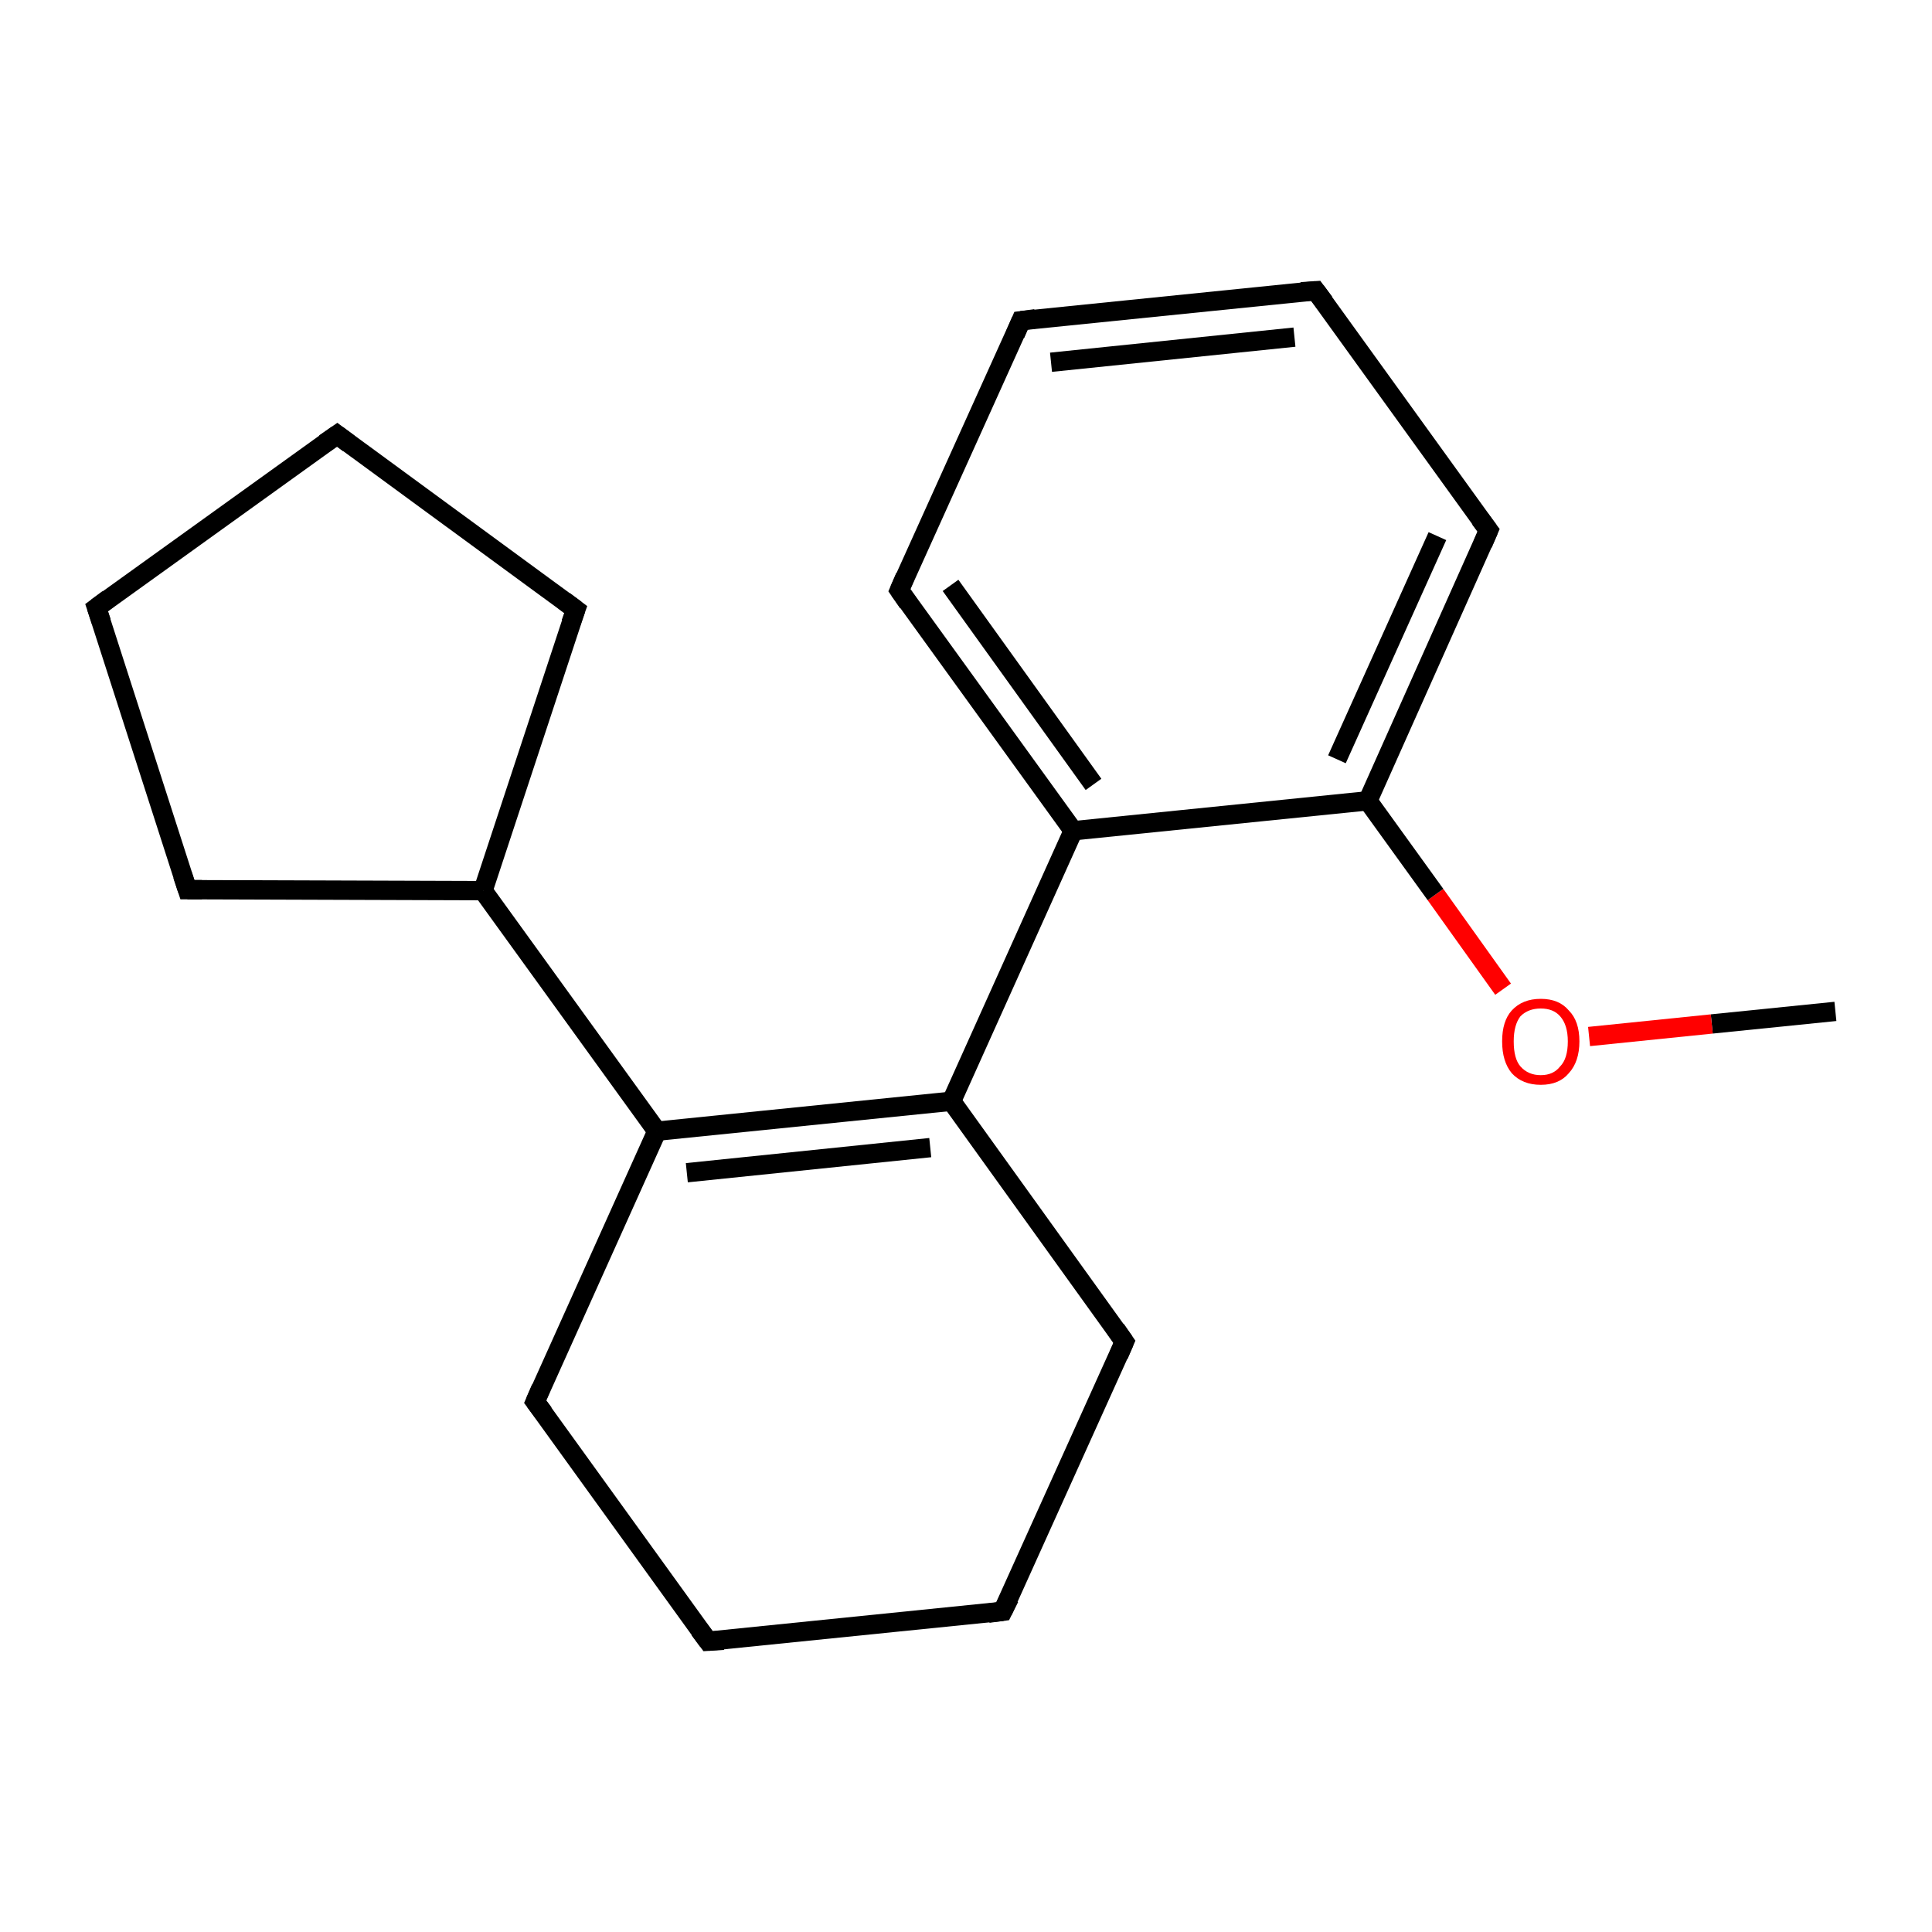
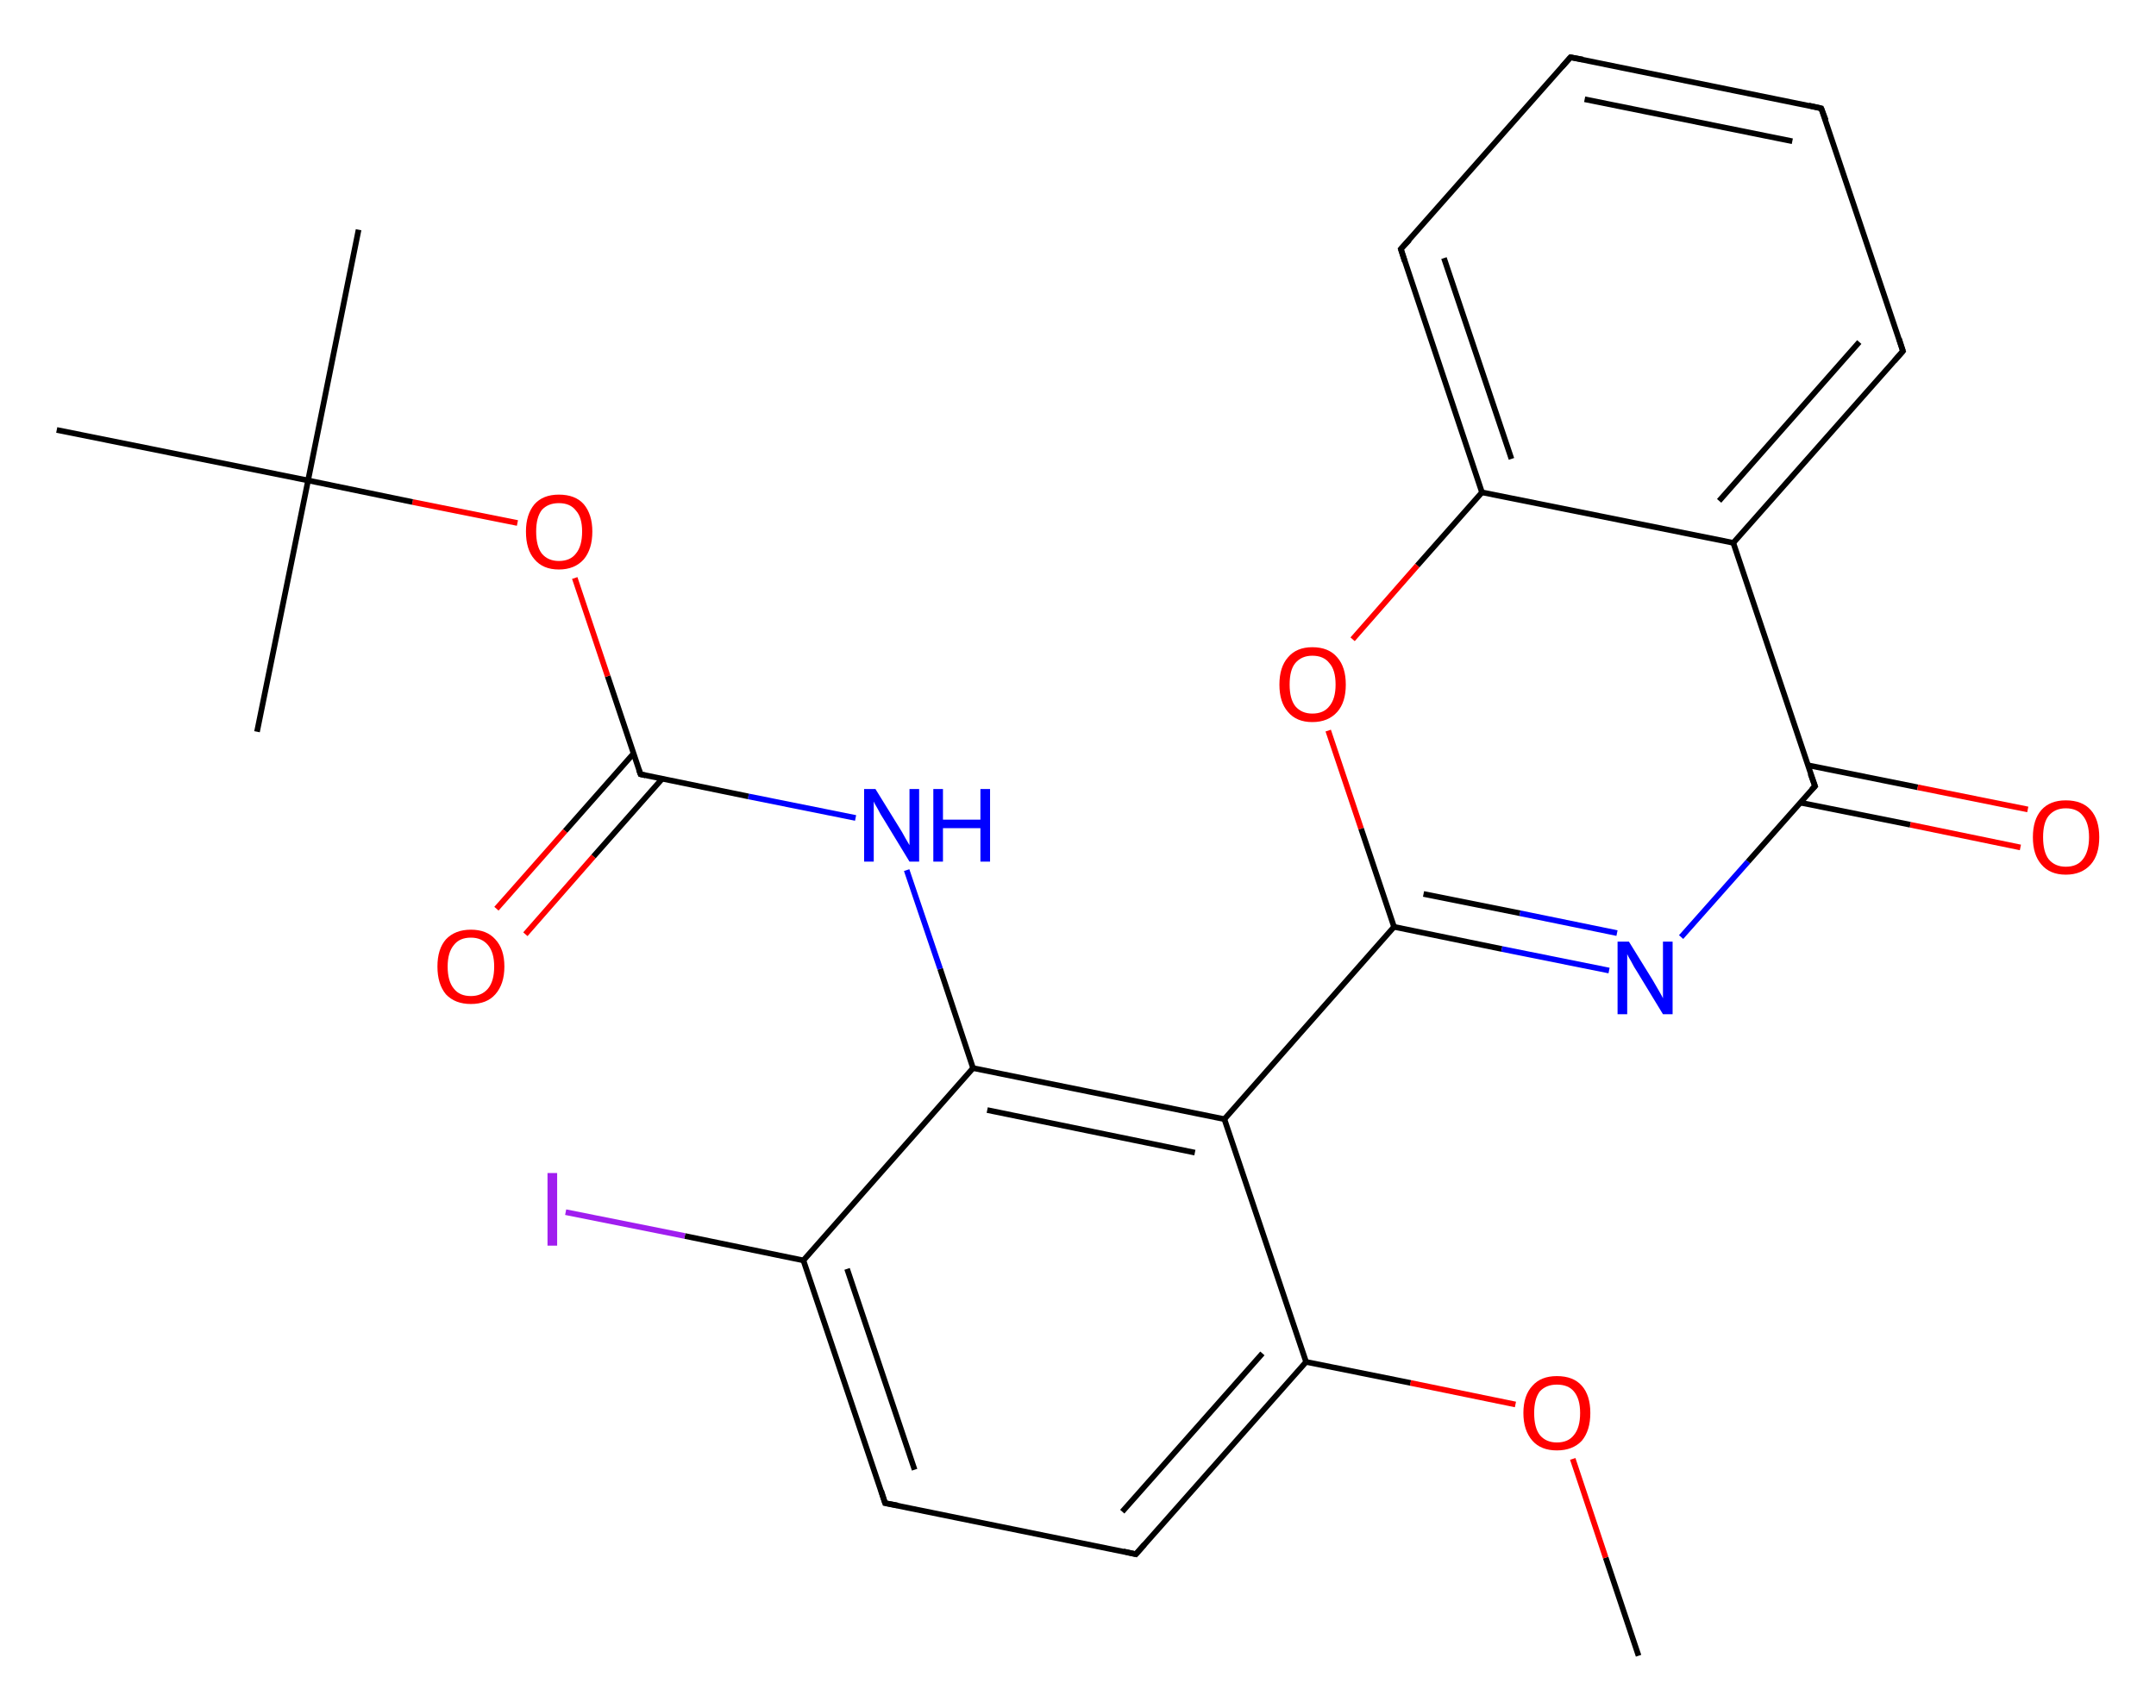
- <svg xmlns="http://www.w3.org/2000/svg" version="1.1" baseProfile="full" xml:space="preserve" width="200px" height="200px" viewBox="0 0 200 200">
-   <rect style="opacity:1.0;fill:#FFFFFF;stroke:none" width="200.0" height="200.0" x="0.0" y="0.0"> </rect>
-   <path class="bond-0 atom-0 atom-1" d="M 190.0,104.7 L 177.2,106.0" style="fill:none;fill-rule:evenodd;stroke:#000000;stroke-width:2.0px;stroke-linecap:butt;stroke-linejoin:miter;stroke-opacity:1" />
-   <path class="bond-0 atom-0 atom-1" d="M 177.2,106.0 L 164.5,107.3" style="fill:none;fill-rule:evenodd;stroke:#FF0000;stroke-width:2.0px;stroke-linecap:butt;stroke-linejoin:miter;stroke-opacity:1" />
-   <path class="bond-1 atom-1 atom-2" d="M 155.6,102.4 L 148.6,92.6" style="fill:none;fill-rule:evenodd;stroke:#FF0000;stroke-width:2.0px;stroke-linecap:butt;stroke-linejoin:miter;stroke-opacity:1" />
-   <path class="bond-1 atom-1 atom-2" d="M 148.6,92.6 L 141.6,82.9" style="fill:none;fill-rule:evenodd;stroke:#000000;stroke-width:2.0px;stroke-linecap:butt;stroke-linejoin:miter;stroke-opacity:1" />
-   <path class="bond-2 atom-2 atom-3" d="M 141.6,82.9 L 154.1,54.9" style="fill:none;fill-rule:evenodd;stroke:#000000;stroke-width:2.0px;stroke-linecap:butt;stroke-linejoin:miter;stroke-opacity:1" />
-   <path class="bond-2 atom-2 atom-3" d="M 138.4,78.6 L 148.8,55.5" style="fill:none;fill-rule:evenodd;stroke:#000000;stroke-width:2.0px;stroke-linecap:butt;stroke-linejoin:miter;stroke-opacity:1" />
-   <path class="bond-3 atom-3 atom-4" d="M 154.1,54.9 L 136.2,30.1" style="fill:none;fill-rule:evenodd;stroke:#000000;stroke-width:2.0px;stroke-linecap:butt;stroke-linejoin:miter;stroke-opacity:1" />
-   <path class="bond-4 atom-4 atom-5" d="M 136.2,30.1 L 105.7,33.2" style="fill:none;fill-rule:evenodd;stroke:#000000;stroke-width:2.0px;stroke-linecap:butt;stroke-linejoin:miter;stroke-opacity:1" />
-   <path class="bond-4 atom-4 atom-5" d="M 134.0,34.9 L 108.8,37.5" style="fill:none;fill-rule:evenodd;stroke:#000000;stroke-width:2.0px;stroke-linecap:butt;stroke-linejoin:miter;stroke-opacity:1" />
-   <path class="bond-5 atom-5 atom-6" d="M 105.7,33.2 L 93.1,61.1" style="fill:none;fill-rule:evenodd;stroke:#000000;stroke-width:2.0px;stroke-linecap:butt;stroke-linejoin:miter;stroke-opacity:1" />
-   <path class="bond-6 atom-6 atom-7" d="M 93.1,61.1 L 111.1,86.0" style="fill:none;fill-rule:evenodd;stroke:#000000;stroke-width:2.0px;stroke-linecap:butt;stroke-linejoin:miter;stroke-opacity:1" />
-   <path class="bond-6 atom-6 atom-7" d="M 98.4,60.6 L 113.2,81.2" style="fill:none;fill-rule:evenodd;stroke:#000000;stroke-width:2.0px;stroke-linecap:butt;stroke-linejoin:miter;stroke-opacity:1" />
-   <path class="bond-7 atom-7 atom-8" d="M 111.1,86.0 L 98.5,114.0" style="fill:none;fill-rule:evenodd;stroke:#000000;stroke-width:2.0px;stroke-linecap:butt;stroke-linejoin:miter;stroke-opacity:1" />
-   <path class="bond-8 atom-8 atom-9" d="M 98.5,114.0 L 68.0,117.1" style="fill:none;fill-rule:evenodd;stroke:#000000;stroke-width:2.0px;stroke-linecap:butt;stroke-linejoin:miter;stroke-opacity:1" />
-   <path class="bond-8 atom-8 atom-9" d="M 96.3,118.8 L 71.1,121.4" style="fill:none;fill-rule:evenodd;stroke:#000000;stroke-width:2.0px;stroke-linecap:butt;stroke-linejoin:miter;stroke-opacity:1" />
-   <path class="bond-9 atom-9 atom-10" d="M 68.0,117.1 L 50.0,92.2" style="fill:none;fill-rule:evenodd;stroke:#000000;stroke-width:2.0px;stroke-linecap:butt;stroke-linejoin:miter;stroke-opacity:1" />
-   <path class="bond-10 atom-10 atom-11" d="M 50.0,92.2 L 59.6,63.1" style="fill:none;fill-rule:evenodd;stroke:#000000;stroke-width:2.0px;stroke-linecap:butt;stroke-linejoin:miter;stroke-opacity:1" />
-   <path class="bond-11 atom-11 atom-12" d="M 59.6,63.1 L 34.9,45.0" style="fill:none;fill-rule:evenodd;stroke:#000000;stroke-width:2.0px;stroke-linecap:butt;stroke-linejoin:miter;stroke-opacity:1" />
-   <path class="bond-12 atom-12 atom-13" d="M 34.9,45.0 L 10.0,62.9" style="fill:none;fill-rule:evenodd;stroke:#000000;stroke-width:2.0px;stroke-linecap:butt;stroke-linejoin:miter;stroke-opacity:1" />
-   <path class="bond-13 atom-13 atom-14" d="M 10.0,62.9 L 19.4,92.1" style="fill:none;fill-rule:evenodd;stroke:#000000;stroke-width:2.0px;stroke-linecap:butt;stroke-linejoin:miter;stroke-opacity:1" />
-   <path class="bond-14 atom-9 atom-15" d="M 68.0,117.1 L 55.4,145.1" style="fill:none;fill-rule:evenodd;stroke:#000000;stroke-width:2.0px;stroke-linecap:butt;stroke-linejoin:miter;stroke-opacity:1" />
-   <path class="bond-15 atom-15 atom-16" d="M 55.4,145.1 L 73.3,169.9" style="fill:none;fill-rule:evenodd;stroke:#000000;stroke-width:2.0px;stroke-linecap:butt;stroke-linejoin:miter;stroke-opacity:1" />
-   <path class="bond-16 atom-16 atom-17" d="M 73.3,169.9 L 103.8,166.8" style="fill:none;fill-rule:evenodd;stroke:#000000;stroke-width:2.0px;stroke-linecap:butt;stroke-linejoin:miter;stroke-opacity:1" />
-   <path class="bond-17 atom-17 atom-18" d="M 103.8,166.8 L 116.4,138.9" style="fill:none;fill-rule:evenodd;stroke:#000000;stroke-width:2.0px;stroke-linecap:butt;stroke-linejoin:miter;stroke-opacity:1" />
-   <path class="bond-18 atom-7 atom-2" d="M 111.1,86.0 L 141.6,82.9" style="fill:none;fill-rule:evenodd;stroke:#000000;stroke-width:2.0px;stroke-linecap:butt;stroke-linejoin:miter;stroke-opacity:1" />
-   <path class="bond-19 atom-18 atom-8" d="M 116.4,138.9 L 98.5,114.0" style="fill:none;fill-rule:evenodd;stroke:#000000;stroke-width:2.0px;stroke-linecap:butt;stroke-linejoin:miter;stroke-opacity:1" />
-   <path class="bond-20 atom-14 atom-10" d="M 19.4,92.1 L 50.0,92.2" style="fill:none;fill-rule:evenodd;stroke:#000000;stroke-width:2.0px;stroke-linecap:butt;stroke-linejoin:miter;stroke-opacity:1" />
-   <path d="M 153.5,56.3 L 154.1,54.9 L 153.2,53.7" style="fill:none;stroke:#000000;stroke-width:2.0px;stroke-linecap:butt;stroke-linejoin:miter;stroke-opacity:1;" />
-   <path d="M 137.1,31.3 L 136.2,30.1 L 134.7,30.2" style="fill:none;stroke:#000000;stroke-width:2.0px;stroke-linecap:butt;stroke-linejoin:miter;stroke-opacity:1;" />
-   <path d="M 107.2,33.0 L 105.7,33.2 L 105.1,34.6" style="fill:none;stroke:#000000;stroke-width:2.0px;stroke-linecap:butt;stroke-linejoin:miter;stroke-opacity:1;" />
-   <path d="M 93.7,59.7 L 93.1,61.1 L 94.0,62.4" style="fill:none;stroke:#000000;stroke-width:2.0px;stroke-linecap:butt;stroke-linejoin:miter;stroke-opacity:1;" />
-   <path d="M 59.1,64.5 L 59.6,63.1 L 58.4,62.2" style="fill:none;stroke:#000000;stroke-width:2.0px;stroke-linecap:butt;stroke-linejoin:miter;stroke-opacity:1;" />
-   <path d="M 36.1,45.9 L 34.9,45.0 L 33.6,45.9" style="fill:none;stroke:#000000;stroke-width:2.0px;stroke-linecap:butt;stroke-linejoin:miter;stroke-opacity:1;" />
-   <path d="M 11.2,62.0 L 10.0,62.9 L 10.5,64.4" style="fill:none;stroke:#000000;stroke-width:2.0px;stroke-linecap:butt;stroke-linejoin:miter;stroke-opacity:1;" />
-   <path d="M 18.9,90.6 L 19.4,92.1 L 20.9,92.1" style="fill:none;stroke:#000000;stroke-width:2.0px;stroke-linecap:butt;stroke-linejoin:miter;stroke-opacity:1;" />
-   <path d="M 56.0,143.7 L 55.4,145.1 L 56.3,146.3" style="fill:none;stroke:#000000;stroke-width:2.0px;stroke-linecap:butt;stroke-linejoin:miter;stroke-opacity:1;" />
-   <path d="M 72.4,168.7 L 73.3,169.9 L 74.9,169.8" style="fill:none;stroke:#000000;stroke-width:2.0px;stroke-linecap:butt;stroke-linejoin:miter;stroke-opacity:1;" />
-   <path d="M 102.3,167.0 L 103.8,166.8 L 104.5,165.4" style="fill:none;stroke:#000000;stroke-width:2.0px;stroke-linecap:butt;stroke-linejoin:miter;stroke-opacity:1;" />
-   <path d="M 115.8,140.3 L 116.4,138.9 L 115.5,137.6" style="fill:none;stroke:#000000;stroke-width:2.0px;stroke-linecap:butt;stroke-linejoin:miter;stroke-opacity:1;" />
-   <path class="atom-1" d="M 155.5 107.8 Q 155.5 105.7, 156.5 104.6 Q 157.6 103.4, 159.5 103.4 Q 161.4 103.4, 162.4 104.6 Q 163.5 105.7, 163.5 107.8 Q 163.5 109.9, 162.4 111.1 Q 161.4 112.3, 159.5 112.3 Q 157.6 112.3, 156.5 111.1 Q 155.5 109.9, 155.5 107.8 M 159.5 111.3 Q 160.8 111.3, 161.5 110.4 Q 162.3 109.6, 162.3 107.8 Q 162.3 106.1, 161.5 105.2 Q 160.8 104.4, 159.5 104.4 Q 158.2 104.4, 157.4 105.2 Q 156.7 106.1, 156.7 107.8 Q 156.7 109.6, 157.4 110.4 Q 158.2 111.3, 159.5 111.3 " fill="#FF0000" />
+ <svg xmlns="http://www.w3.org/2000/svg" version="1.1" baseProfile="full" xml:space="preserve" width="380px" height="301px" viewBox="10 49 380 301">
+   <rect style="opacity:1.0;fill:#FFFFFF;stroke:none" width="400.0" height="400.0" x="0.0" y="0.0"> </rect>
+   <path class="bond-0 atom-0 atom-1" d="M 298.8,340.9 L 293.0,323.6" style="fill:none;fill-rule:evenodd;stroke:#000000;stroke-width:1.0px;stroke-linecap:butt;stroke-linejoin:miter;stroke-opacity:1" />
+   <path class="bond-0 atom-0 atom-1" d="M 293.0,323.6 L 287.2,306.2" style="fill:none;fill-rule:evenodd;stroke:#FF0000;stroke-width:1.0px;stroke-linecap:butt;stroke-linejoin:miter;stroke-opacity:1" />
+   <path class="bond-1 atom-1 atom-2" d="M 277.1,296.6 L 258.6,292.8" style="fill:none;fill-rule:evenodd;stroke:#FF0000;stroke-width:1.0px;stroke-linecap:butt;stroke-linejoin:miter;stroke-opacity:1" />
+   <path class="bond-1 atom-1 atom-2" d="M 258.6,292.8 L 240.2,289.1" style="fill:none;fill-rule:evenodd;stroke:#000000;stroke-width:1.0px;stroke-linecap:butt;stroke-linejoin:miter;stroke-opacity:1" />
+   <path class="bond-2 atom-2 atom-3" d="M 240.2,289.1 L 210.2,323.0" style="fill:none;fill-rule:evenodd;stroke:#000000;stroke-width:1.0px;stroke-linecap:butt;stroke-linejoin:miter;stroke-opacity:1" />
+   <path class="bond-2 atom-2 atom-3" d="M 232.5,287.6 L 207.8,315.5" style="fill:none;fill-rule:evenodd;stroke:#000000;stroke-width:1.0px;stroke-linecap:butt;stroke-linejoin:miter;stroke-opacity:1" />
+   <path class="bond-3 atom-3 atom-4" d="M 210.2,323.0 L 166.0,314.0" style="fill:none;fill-rule:evenodd;stroke:#000000;stroke-width:1.0px;stroke-linecap:butt;stroke-linejoin:miter;stroke-opacity:1" />
+   <path class="bond-4 atom-4 atom-5" d="M 166.0,314.0 L 151.6,271.2" style="fill:none;fill-rule:evenodd;stroke:#000000;stroke-width:1.0px;stroke-linecap:butt;stroke-linejoin:miter;stroke-opacity:1" />
+   <path class="bond-4 atom-4 atom-5" d="M 171.2,308.1 L 159.3,272.7" style="fill:none;fill-rule:evenodd;stroke:#000000;stroke-width:1.0px;stroke-linecap:butt;stroke-linejoin:miter;stroke-opacity:1" />
+   <path class="bond-5 atom-5 atom-6" d="M 151.6,271.2 L 130.7,266.9" style="fill:none;fill-rule:evenodd;stroke:#000000;stroke-width:1.0px;stroke-linecap:butt;stroke-linejoin:miter;stroke-opacity:1" />
+   <path class="bond-5 atom-5 atom-6" d="M 130.7,266.9 L 109.7,262.7" style="fill:none;fill-rule:evenodd;stroke:#A01EEF;stroke-width:1.0px;stroke-linecap:butt;stroke-linejoin:miter;stroke-opacity:1" />
+   <path class="bond-6 atom-5 atom-7" d="M 151.6,271.2 L 181.5,237.3" style="fill:none;fill-rule:evenodd;stroke:#000000;stroke-width:1.0px;stroke-linecap:butt;stroke-linejoin:miter;stroke-opacity:1" />
+   <path class="bond-7 atom-7 atom-8" d="M 181.5,237.3 L 175.7,219.8" style="fill:none;fill-rule:evenodd;stroke:#000000;stroke-width:1.0px;stroke-linecap:butt;stroke-linejoin:miter;stroke-opacity:1" />
+   <path class="bond-7 atom-7 atom-8" d="M 175.7,219.8 L 169.8,202.4" style="fill:none;fill-rule:evenodd;stroke:#0000FF;stroke-width:1.0px;stroke-linecap:butt;stroke-linejoin:miter;stroke-opacity:1" />
+   <path class="bond-8 atom-8 atom-9" d="M 160.8,193.2 L 141.9,189.4" style="fill:none;fill-rule:evenodd;stroke:#0000FF;stroke-width:1.0px;stroke-linecap:butt;stroke-linejoin:miter;stroke-opacity:1" />
+   <path class="bond-8 atom-8 atom-9" d="M 141.9,189.4 L 122.9,185.5" style="fill:none;fill-rule:evenodd;stroke:#000000;stroke-width:1.0px;stroke-linecap:butt;stroke-linejoin:miter;stroke-opacity:1" />
+   <path class="bond-9 atom-9 atom-10" d="M 121.7,181.8 L 109.6,195.5" style="fill:none;fill-rule:evenodd;stroke:#000000;stroke-width:1.0px;stroke-linecap:butt;stroke-linejoin:miter;stroke-opacity:1" />
+   <path class="bond-9 atom-9 atom-10" d="M 109.6,195.5 L 97.5,209.2" style="fill:none;fill-rule:evenodd;stroke:#FF0000;stroke-width:1.0px;stroke-linecap:butt;stroke-linejoin:miter;stroke-opacity:1" />
+   <path class="bond-9 atom-9 atom-10" d="M 126.7,186.3 L 114.6,200.0" style="fill:none;fill-rule:evenodd;stroke:#000000;stroke-width:1.0px;stroke-linecap:butt;stroke-linejoin:miter;stroke-opacity:1" />
+   <path class="bond-9 atom-9 atom-10" d="M 114.6,200.0 L 102.6,213.7" style="fill:none;fill-rule:evenodd;stroke:#FF0000;stroke-width:1.0px;stroke-linecap:butt;stroke-linejoin:miter;stroke-opacity:1" />
+   <path class="bond-10 atom-9 atom-11" d="M 122.9,185.5 L 117.1,168.2" style="fill:none;fill-rule:evenodd;stroke:#000000;stroke-width:1.0px;stroke-linecap:butt;stroke-linejoin:miter;stroke-opacity:1" />
+   <path class="bond-10 atom-9 atom-11" d="M 117.1,168.2 L 111.3,150.9" style="fill:none;fill-rule:evenodd;stroke:#FF0000;stroke-width:1.0px;stroke-linecap:butt;stroke-linejoin:miter;stroke-opacity:1" />
+   <path class="bond-11 atom-11 atom-12" d="M 101.2,141.2 L 82.7,137.5" style="fill:none;fill-rule:evenodd;stroke:#FF0000;stroke-width:1.0px;stroke-linecap:butt;stroke-linejoin:miter;stroke-opacity:1" />
+   <path class="bond-11 atom-11 atom-12" d="M 82.7,137.5 L 64.3,133.7" style="fill:none;fill-rule:evenodd;stroke:#000000;stroke-width:1.0px;stroke-linecap:butt;stroke-linejoin:miter;stroke-opacity:1" />
+   <path class="bond-12 atom-12 atom-13" d="M 64.3,133.7 L 73.2,89.5" style="fill:none;fill-rule:evenodd;stroke:#000000;stroke-width:1.0px;stroke-linecap:butt;stroke-linejoin:miter;stroke-opacity:1" />
+   <path class="bond-13 atom-12 atom-14" d="M 64.3,133.7 L 55.3,178.0" style="fill:none;fill-rule:evenodd;stroke:#000000;stroke-width:1.0px;stroke-linecap:butt;stroke-linejoin:miter;stroke-opacity:1" />
+   <path class="bond-14 atom-12 atom-15" d="M 64.3,133.7 L 20.0,124.8" style="fill:none;fill-rule:evenodd;stroke:#000000;stroke-width:1.0px;stroke-linecap:butt;stroke-linejoin:miter;stroke-opacity:1" />
+   <path class="bond-15 atom-7 atom-16" d="M 181.5,237.3 L 225.8,246.3" style="fill:none;fill-rule:evenodd;stroke:#000000;stroke-width:1.0px;stroke-linecap:butt;stroke-linejoin:miter;stroke-opacity:1" />
+   <path class="bond-15 atom-7 atom-16" d="M 184.0,244.7 L 220.6,252.2" style="fill:none;fill-rule:evenodd;stroke:#000000;stroke-width:1.0px;stroke-linecap:butt;stroke-linejoin:miter;stroke-opacity:1" />
+   <path class="bond-16 atom-16 atom-17" d="M 225.8,246.3 L 255.7,212.4" style="fill:none;fill-rule:evenodd;stroke:#000000;stroke-width:1.0px;stroke-linecap:butt;stroke-linejoin:miter;stroke-opacity:1" />
+   <path class="bond-17 atom-17 atom-18" d="M 255.7,212.4 L 274.7,216.3" style="fill:none;fill-rule:evenodd;stroke:#000000;stroke-width:1.0px;stroke-linecap:butt;stroke-linejoin:miter;stroke-opacity:1" />
+   <path class="bond-17 atom-17 atom-18" d="M 274.7,216.3 L 293.6,220.1" style="fill:none;fill-rule:evenodd;stroke:#0000FF;stroke-width:1.0px;stroke-linecap:butt;stroke-linejoin:miter;stroke-opacity:1" />
+   <path class="bond-17 atom-17 atom-18" d="M 260.9,206.6 L 277.9,210.0" style="fill:none;fill-rule:evenodd;stroke:#000000;stroke-width:1.0px;stroke-linecap:butt;stroke-linejoin:miter;stroke-opacity:1" />
+   <path class="bond-17 atom-17 atom-18" d="M 277.9,210.0 L 295.0,213.5" style="fill:none;fill-rule:evenodd;stroke:#0000FF;stroke-width:1.0px;stroke-linecap:butt;stroke-linejoin:miter;stroke-opacity:1" />
+   <path class="bond-18 atom-18 atom-19" d="M 306.3,214.2 L 318.1,200.9" style="fill:none;fill-rule:evenodd;stroke:#0000FF;stroke-width:1.0px;stroke-linecap:butt;stroke-linejoin:miter;stroke-opacity:1" />
+   <path class="bond-18 atom-18 atom-19" d="M 318.1,200.9 L 329.9,187.6" style="fill:none;fill-rule:evenodd;stroke:#000000;stroke-width:1.0px;stroke-linecap:butt;stroke-linejoin:miter;stroke-opacity:1" />
+   <path class="bond-19 atom-19 atom-20" d="M 327.3,190.5 L 346.7,194.4" style="fill:none;fill-rule:evenodd;stroke:#000000;stroke-width:1.0px;stroke-linecap:butt;stroke-linejoin:miter;stroke-opacity:1" />
+   <path class="bond-19 atom-19 atom-20" d="M 346.7,194.4 L 366.1,198.4" style="fill:none;fill-rule:evenodd;stroke:#FF0000;stroke-width:1.0px;stroke-linecap:butt;stroke-linejoin:miter;stroke-opacity:1" />
+   <path class="bond-19 atom-19 atom-20" d="M 328.6,183.9 L 348.0,187.8" style="fill:none;fill-rule:evenodd;stroke:#000000;stroke-width:1.0px;stroke-linecap:butt;stroke-linejoin:miter;stroke-opacity:1" />
+   <path class="bond-19 atom-19 atom-20" d="M 348.0,187.8 L 367.4,191.7" style="fill:none;fill-rule:evenodd;stroke:#FF0000;stroke-width:1.0px;stroke-linecap:butt;stroke-linejoin:miter;stroke-opacity:1" />
+   <path class="bond-20 atom-19 atom-21" d="M 329.9,187.6 L 315.5,144.7" style="fill:none;fill-rule:evenodd;stroke:#000000;stroke-width:1.0px;stroke-linecap:butt;stroke-linejoin:miter;stroke-opacity:1" />
+   <path class="bond-21 atom-21 atom-22" d="M 315.5,144.7 L 345.4,110.9" style="fill:none;fill-rule:evenodd;stroke:#000000;stroke-width:1.0px;stroke-linecap:butt;stroke-linejoin:miter;stroke-opacity:1" />
+   <path class="bond-21 atom-21 atom-22" d="M 313.0,137.3 L 337.7,109.3" style="fill:none;fill-rule:evenodd;stroke:#000000;stroke-width:1.0px;stroke-linecap:butt;stroke-linejoin:miter;stroke-opacity:1" />
+   <path class="bond-22 atom-22 atom-23" d="M 345.4,110.9 L 331.0,68.1" style="fill:none;fill-rule:evenodd;stroke:#000000;stroke-width:1.0px;stroke-linecap:butt;stroke-linejoin:miter;stroke-opacity:1" />
+   <path class="bond-23 atom-23 atom-24" d="M 331.0,68.1 L 286.8,59.1" style="fill:none;fill-rule:evenodd;stroke:#000000;stroke-width:1.0px;stroke-linecap:butt;stroke-linejoin:miter;stroke-opacity:1" />
+   <path class="bond-23 atom-23 atom-24" d="M 325.9,73.9 L 289.3,66.5" style="fill:none;fill-rule:evenodd;stroke:#000000;stroke-width:1.0px;stroke-linecap:butt;stroke-linejoin:miter;stroke-opacity:1" />
+   <path class="bond-24 atom-24 atom-25" d="M 286.8,59.1 L 256.9,92.9" style="fill:none;fill-rule:evenodd;stroke:#000000;stroke-width:1.0px;stroke-linecap:butt;stroke-linejoin:miter;stroke-opacity:1" />
+   <path class="bond-25 atom-25 atom-26" d="M 256.9,92.9 L 271.2,135.8" style="fill:none;fill-rule:evenodd;stroke:#000000;stroke-width:1.0px;stroke-linecap:butt;stroke-linejoin:miter;stroke-opacity:1" />
+   <path class="bond-25 atom-25 atom-26" d="M 264.5,94.5 L 276.4,129.9" style="fill:none;fill-rule:evenodd;stroke:#000000;stroke-width:1.0px;stroke-linecap:butt;stroke-linejoin:miter;stroke-opacity:1" />
+   <path class="bond-26 atom-26 atom-27" d="M 271.2,135.8 L 259.8,148.7" style="fill:none;fill-rule:evenodd;stroke:#000000;stroke-width:1.0px;stroke-linecap:butt;stroke-linejoin:miter;stroke-opacity:1" />
+   <path class="bond-26 atom-26 atom-27" d="M 259.8,148.7 L 248.4,161.7" style="fill:none;fill-rule:evenodd;stroke:#FF0000;stroke-width:1.0px;stroke-linecap:butt;stroke-linejoin:miter;stroke-opacity:1" />
+   <path class="bond-27 atom-16 atom-2" d="M 225.8,246.3 L 240.2,289.1" style="fill:none;fill-rule:evenodd;stroke:#000000;stroke-width:1.0px;stroke-linecap:butt;stroke-linejoin:miter;stroke-opacity:1" />
+   <path class="bond-28 atom-27 atom-17" d="M 244.1,177.8 L 249.9,195.1" style="fill:none;fill-rule:evenodd;stroke:#FF0000;stroke-width:1.0px;stroke-linecap:butt;stroke-linejoin:miter;stroke-opacity:1" />
+   <path class="bond-28 atom-27 atom-17" d="M 249.9,195.1 L 255.7,212.4" style="fill:none;fill-rule:evenodd;stroke:#000000;stroke-width:1.0px;stroke-linecap:butt;stroke-linejoin:miter;stroke-opacity:1" />
+   <path class="bond-29 atom-26 atom-21" d="M 271.2,135.8 L 315.5,144.7" style="fill:none;fill-rule:evenodd;stroke:#000000;stroke-width:1.0px;stroke-linecap:butt;stroke-linejoin:miter;stroke-opacity:1" />
+   <path d="M 211.7,321.3 L 210.2,323.0 L 208.0,322.5" style="fill:none;stroke:#000000;stroke-width:1.0px;stroke-linecap:butt;stroke-linejoin:miter;stroke-opacity:1;" />
+   <path d="M 168.2,314.4 L 166.0,314.0 L 165.3,311.8" style="fill:none;stroke:#000000;stroke-width:1.0px;stroke-linecap:butt;stroke-linejoin:miter;stroke-opacity:1;" />
+   <path d="M 123.8,185.7 L 122.9,185.5 L 122.6,184.7" style="fill:none;stroke:#000000;stroke-width:1.0px;stroke-linecap:butt;stroke-linejoin:miter;stroke-opacity:1;" />
+   <path d="M 329.3,188.2 L 329.9,187.6 L 329.1,185.4" style="fill:none;stroke:#000000;stroke-width:1.0px;stroke-linecap:butt;stroke-linejoin:miter;stroke-opacity:1;" />
+   <path d="M 343.9,112.6 L 345.4,110.9 L 344.7,108.7" style="fill:none;stroke:#000000;stroke-width:1.0px;stroke-linecap:butt;stroke-linejoin:miter;stroke-opacity:1;" />
+   <path d="M 331.8,70.2 L 331.0,68.1 L 328.8,67.6" style="fill:none;stroke:#000000;stroke-width:1.0px;stroke-linecap:butt;stroke-linejoin:miter;stroke-opacity:1;" />
+   <path d="M 289.0,59.5 L 286.8,59.1 L 285.3,60.8" style="fill:none;stroke:#000000;stroke-width:1.0px;stroke-linecap:butt;stroke-linejoin:miter;stroke-opacity:1;" />
+   <path d="M 258.4,91.3 L 256.9,92.9 L 257.6,95.1" style="fill:none;stroke:#000000;stroke-width:1.0px;stroke-linecap:butt;stroke-linejoin:miter;stroke-opacity:1;" />
+   <path class="atom-1" d="M 278.5 298.1 Q 278.5 295.0, 280.1 293.3 Q 281.6 291.6, 284.4 291.6 Q 287.3 291.6, 288.8 293.3 Q 290.3 295.0, 290.3 298.1 Q 290.3 301.2, 288.8 303.0 Q 287.2 304.7, 284.4 304.7 Q 281.6 304.7, 280.1 303.0 Q 278.5 301.2, 278.5 298.1 M 284.4 303.3 Q 286.4 303.3, 287.4 302.0 Q 288.5 300.7, 288.5 298.1 Q 288.5 295.6, 287.4 294.3 Q 286.4 293.1, 284.4 293.1 Q 282.5 293.1, 281.4 294.3 Q 280.4 295.6, 280.4 298.1 Q 280.4 300.7, 281.4 302.0 Q 282.5 303.3, 284.4 303.3 " fill="#FF0000" />
+   <path class="atom-6" d="M 106.5 255.8 L 108.2 255.8 L 108.2 268.6 L 106.5 268.6 L 106.5 255.8 " fill="#A01EEF" />
+   <path class="atom-8" d="M 164.3 188.1 L 168.5 194.9 Q 168.9 195.5, 169.6 196.8 Q 170.3 198.0, 170.3 198.0 L 170.3 188.1 L 172.0 188.1 L 172.0 200.9 L 170.3 200.9 L 165.8 193.5 Q 165.2 192.6, 164.7 191.6 Q 164.1 190.6, 164.0 190.3 L 164.0 200.9 L 162.3 200.9 L 162.3 188.1 L 164.3 188.1 " fill="#0000FF" />
+   <path class="atom-8" d="M 174.5 188.1 L 176.2 188.1 L 176.2 193.5 L 182.8 193.5 L 182.8 188.1 L 184.5 188.1 L 184.5 200.9 L 182.8 200.9 L 182.8 195.0 L 176.2 195.0 L 176.2 200.9 L 174.5 200.9 L 174.5 188.1 " fill="#0000FF" />
+   <path class="atom-10" d="M 87.1 219.4 Q 87.1 216.3, 88.6 214.6 Q 90.2 212.9, 93.0 212.9 Q 95.8 212.9, 97.3 214.6 Q 98.9 216.3, 98.9 219.4 Q 98.9 222.5, 97.3 224.3 Q 95.8 226.0, 93.0 226.0 Q 90.2 226.0, 88.6 224.3 Q 87.1 222.5, 87.1 219.4 M 93.0 224.6 Q 94.9 224.6, 96.0 223.3 Q 97.1 222.0, 97.1 219.4 Q 97.1 216.9, 96.0 215.6 Q 94.9 214.3, 93.0 214.3 Q 91.0 214.3, 90.0 215.6 Q 88.9 216.9, 88.9 219.4 Q 88.9 222.0, 90.0 223.3 Q 91.0 224.6, 93.0 224.6 " fill="#FF0000" />
+   <path class="atom-11" d="M 102.7 142.7 Q 102.7 139.7, 104.2 137.9 Q 105.7 136.2, 108.5 136.2 Q 111.4 136.2, 112.9 137.9 Q 114.4 139.7, 114.4 142.7 Q 114.4 145.8, 112.9 147.6 Q 111.3 149.4, 108.5 149.4 Q 105.7 149.4, 104.2 147.6 Q 102.7 145.9, 102.7 142.7 M 108.5 147.9 Q 110.5 147.9, 111.5 146.6 Q 112.6 145.3, 112.6 142.7 Q 112.6 140.2, 111.5 139.0 Q 110.5 137.7, 108.5 137.7 Q 106.6 137.7, 105.5 138.9 Q 104.5 140.2, 104.5 142.7 Q 104.5 145.3, 105.5 146.6 Q 106.6 147.9, 108.5 147.9 " fill="#FF0000" />
+   <path class="atom-18" d="M 297.1 215.0 L 301.3 221.8 Q 301.7 222.5, 302.4 223.7 Q 303.1 224.9, 303.1 225.0 L 303.1 215.0 L 304.8 215.0 L 304.8 227.8 L 303.1 227.8 L 298.6 220.4 Q 298.0 219.5, 297.5 218.5 Q 296.9 217.5, 296.8 217.2 L 296.8 227.8 L 295.1 227.8 L 295.1 215.0 L 297.1 215.0 " fill="#0000FF" />
+   <path class="atom-20" d="M 368.3 196.6 Q 368.3 193.5, 369.8 191.8 Q 371.3 190.1, 374.1 190.1 Q 377.0 190.1, 378.5 191.8 Q 380.0 193.5, 380.0 196.6 Q 380.0 199.7, 378.5 201.4 Q 376.9 203.2, 374.1 203.2 Q 371.3 203.2, 369.8 201.4 Q 368.3 199.7, 368.3 196.6 M 374.1 201.8 Q 376.1 201.8, 377.1 200.5 Q 378.2 199.1, 378.2 196.6 Q 378.2 194.1, 377.1 192.8 Q 376.1 191.5, 374.1 191.5 Q 372.2 191.5, 371.1 192.8 Q 370.1 194.0, 370.1 196.6 Q 370.1 199.2, 371.1 200.5 Q 372.2 201.8, 374.1 201.8 " fill="#FF0000" />
+   <path class="atom-27" d="M 235.5 169.7 Q 235.5 166.6, 237.0 164.9 Q 238.5 163.1, 241.3 163.1 Q 244.2 163.1, 245.7 164.9 Q 247.2 166.6, 247.2 169.7 Q 247.2 172.8, 245.7 174.5 Q 244.1 176.3, 241.3 176.3 Q 238.5 176.3, 237.0 174.5 Q 235.5 172.8, 235.5 169.7 M 241.3 174.8 Q 243.3 174.8, 244.3 173.5 Q 245.4 172.2, 245.4 169.7 Q 245.4 167.1, 244.3 165.9 Q 243.3 164.6, 241.3 164.6 Q 239.4 164.6, 238.3 165.9 Q 237.3 167.1, 237.3 169.7 Q 237.3 172.2, 238.3 173.5 Q 239.4 174.8, 241.3 174.8 " fill="#FF0000" />
</svg>
